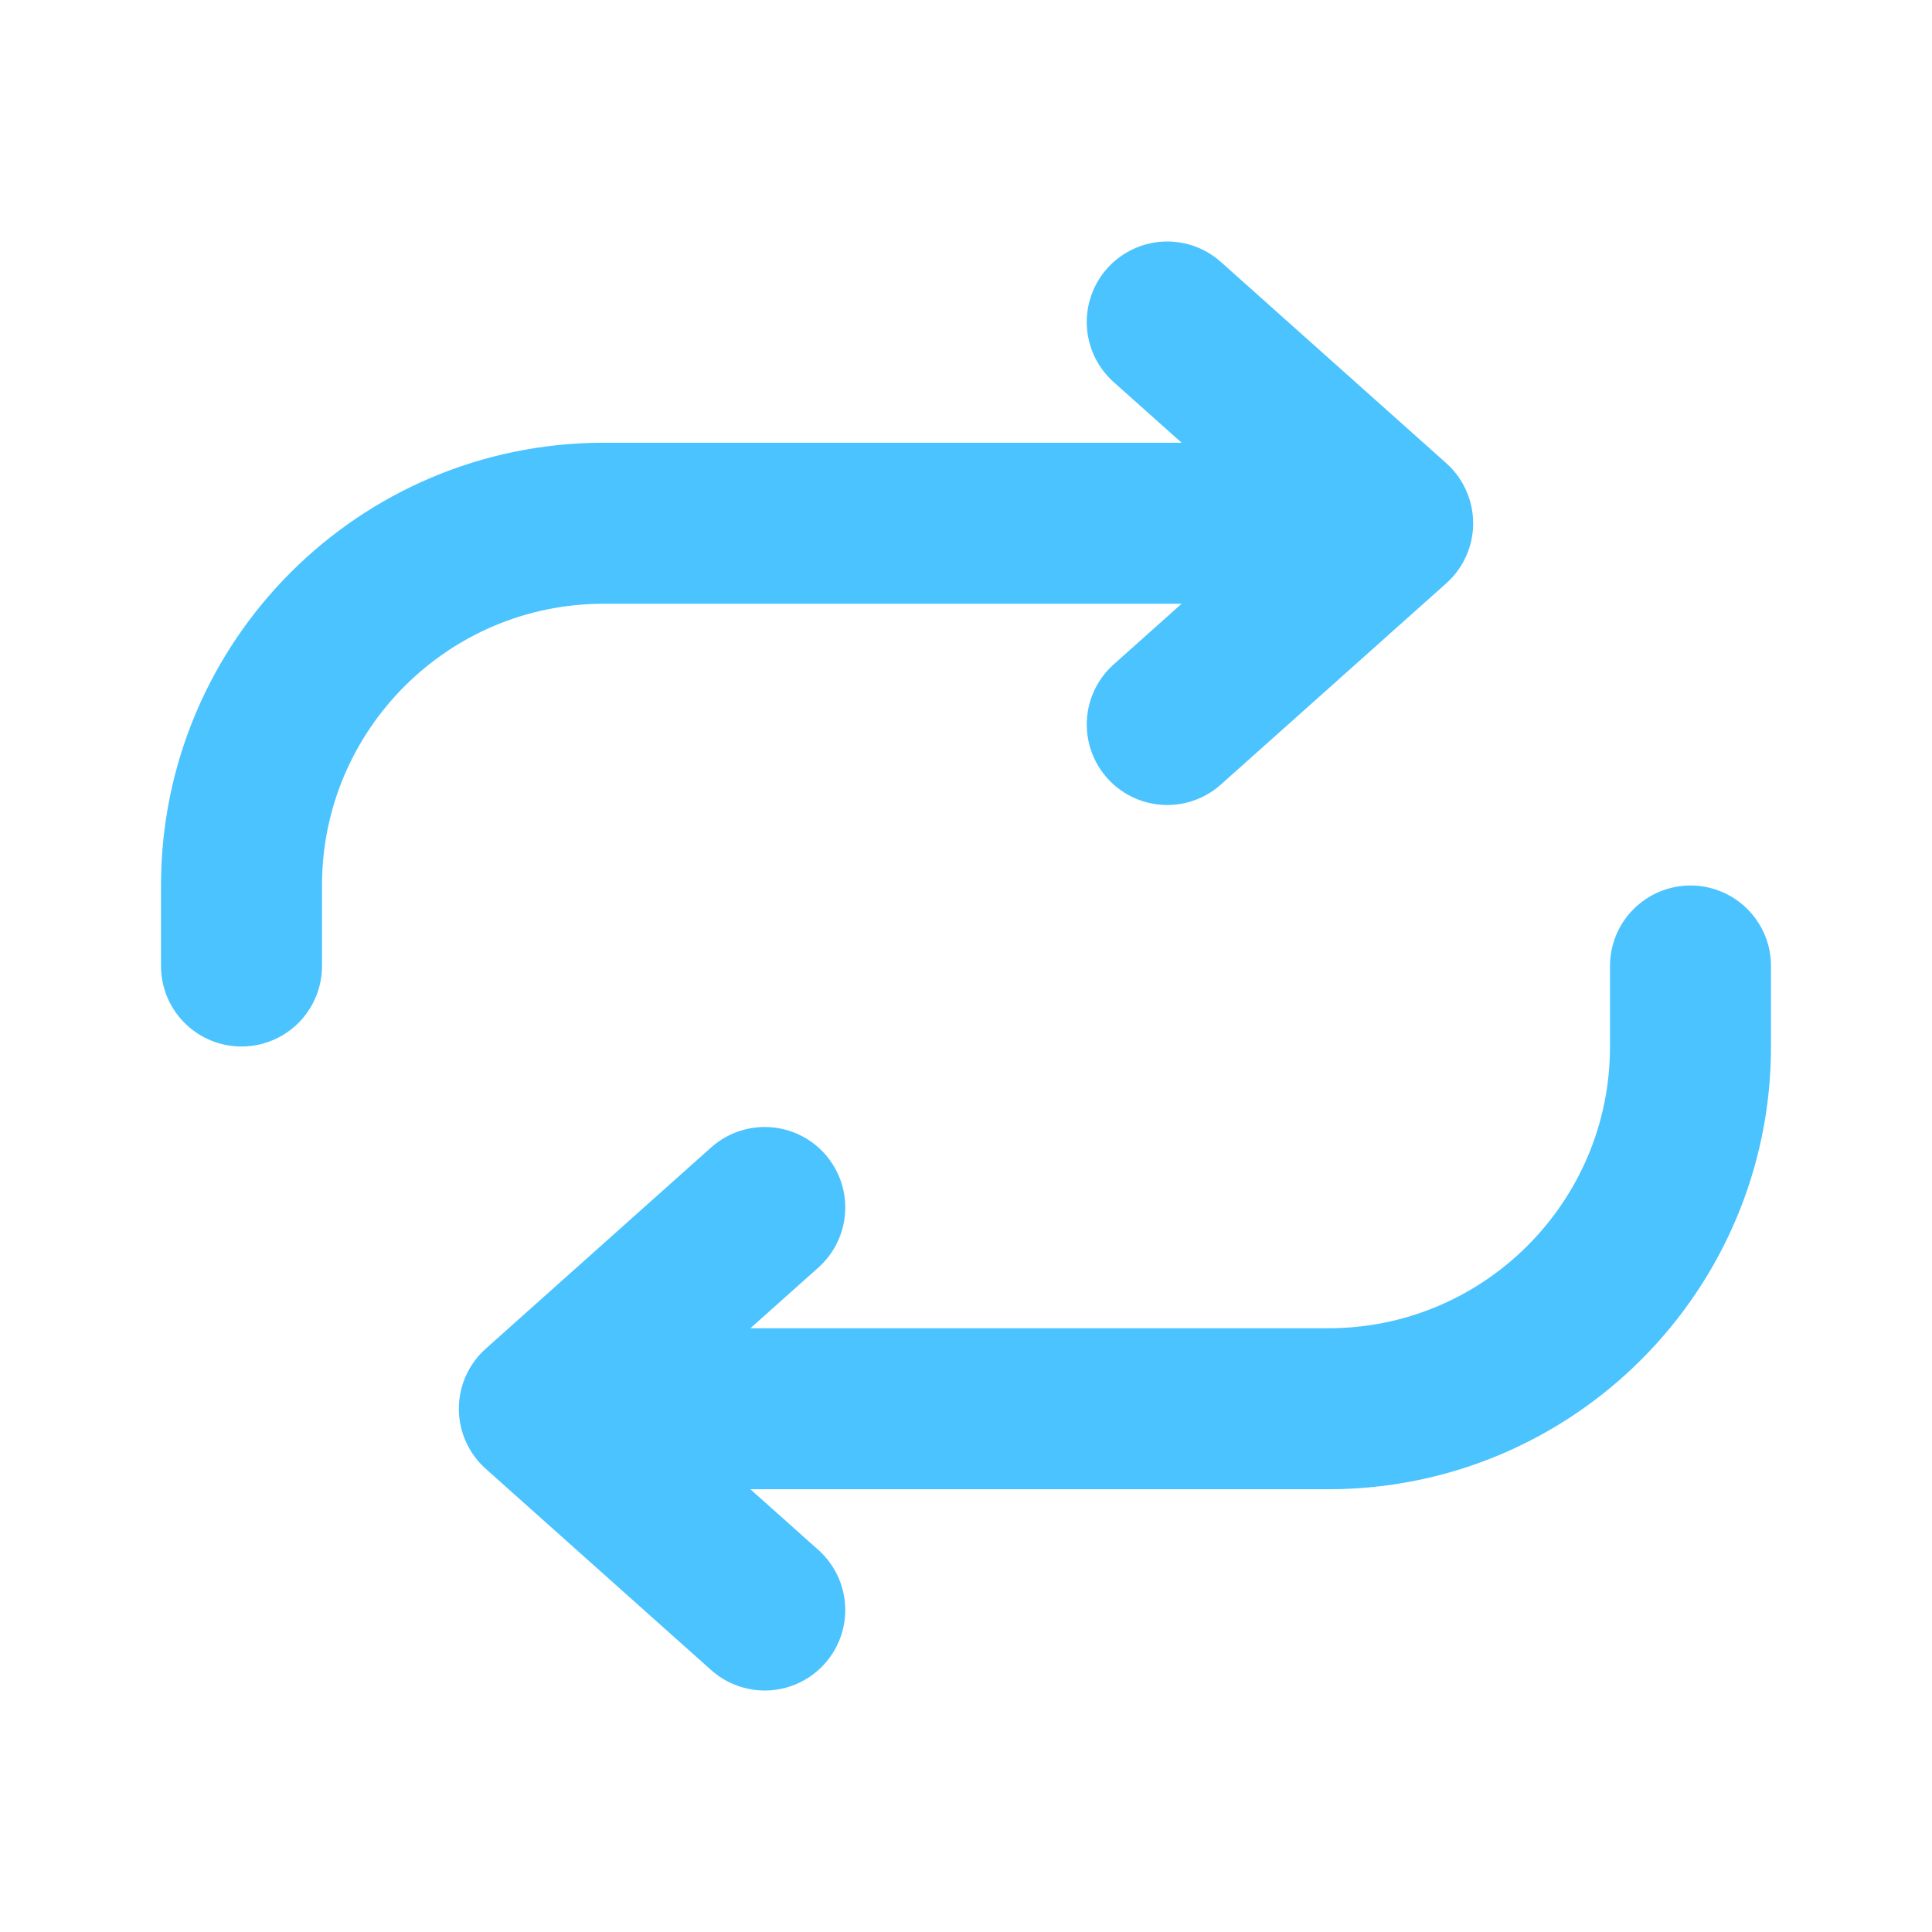
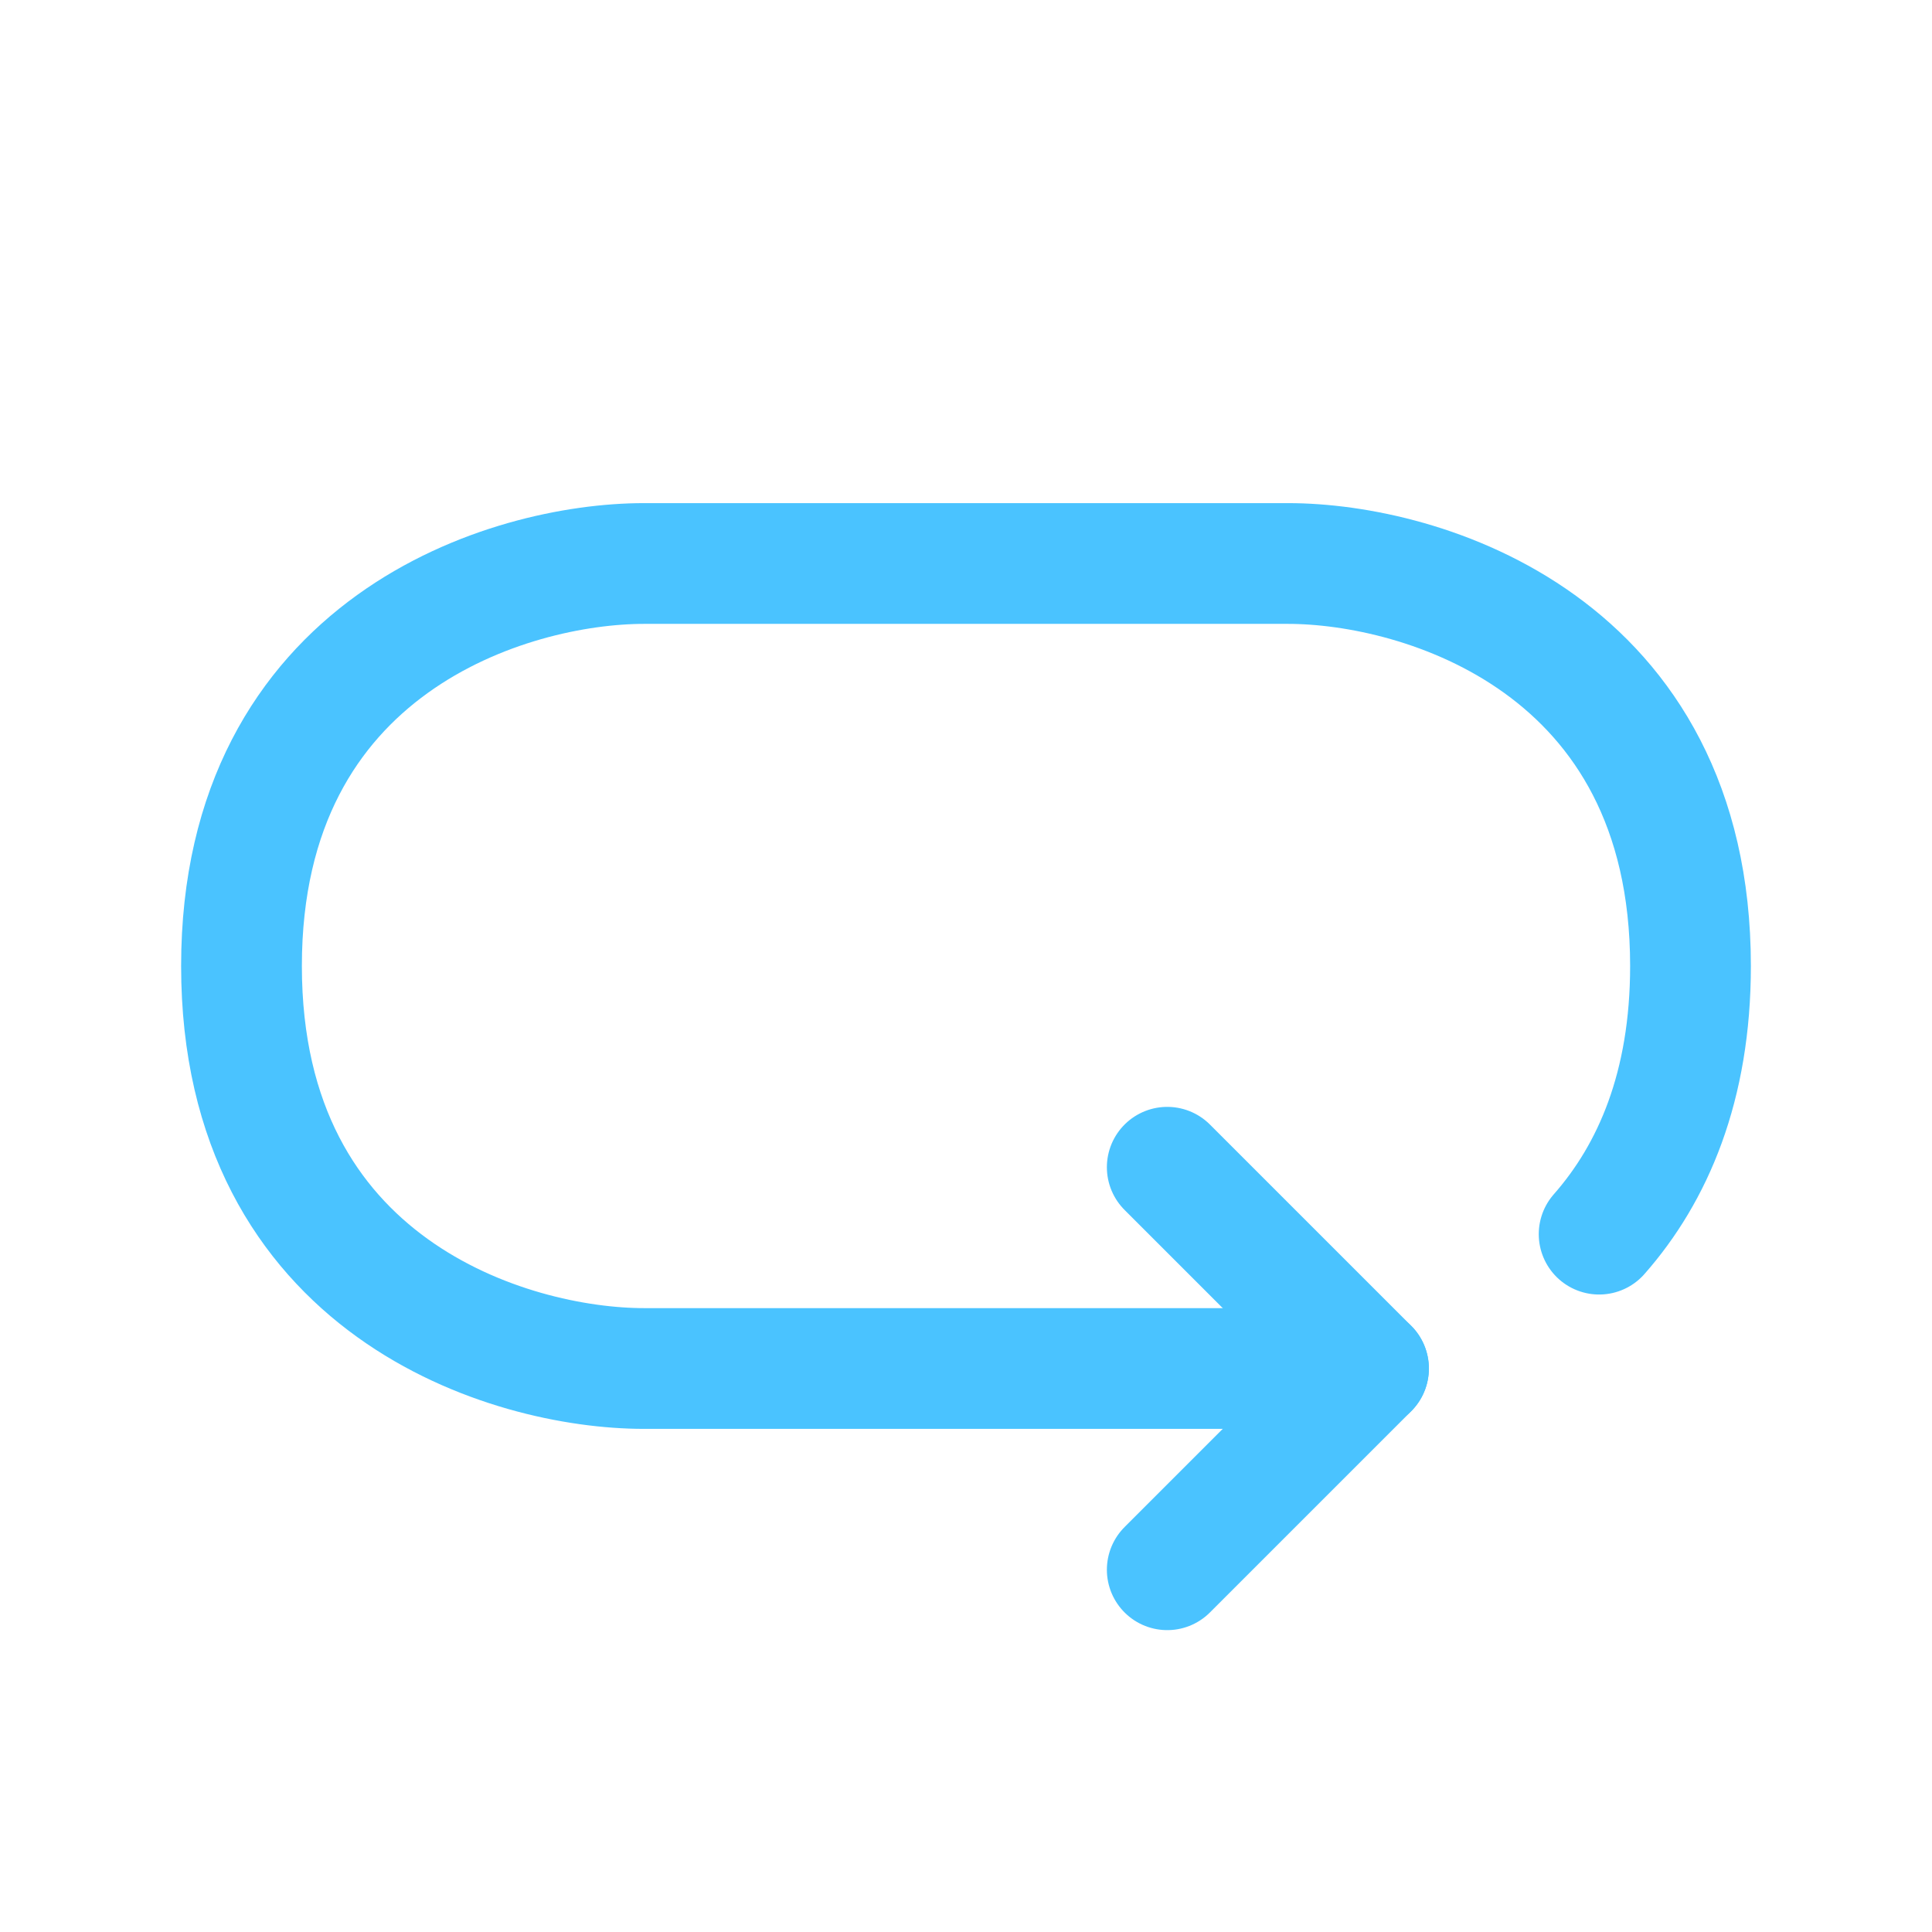
- <svg xmlns="http://www.w3.org/2000/svg" viewBox="0 0 24 24" width="24" height="24" fill="none">
-   <path d="M17 6.5H7.5A4.5 4.5 0 0 0 3 11v1" stroke="#4AC3FF" stroke-width="2" stroke-linecap="round" stroke-linejoin="round" />
-   <path d="M14.5 4l2.8 2.5-2.8 2.5" stroke="#4AC3FF" stroke-width="2" stroke-linecap="round" stroke-linejoin="round" />
-   <path d="M7 17.5h9.5A4.5 4.5 0 0 0 21 13v-1" stroke="#4AC3FF" stroke-width="2" stroke-linecap="round" stroke-linejoin="round" />
-   <path d="M9.5 20L6.7 17.5 9.5 15" stroke="#4AC3FF" stroke-width="2" stroke-linecap="round" stroke-linejoin="round" />
+ <svg xmlns="http://www.w3.org/2000/svg" viewBox="0 0 24 24" width="24" height="24" fill="none" stroke-width="1.5">
+   <path d="M17 17H8C6.333 17 3 16 3 12C3 8 6.333 7 8 7H16C17.667 7 21 8 21 12C21 13.494 20.535 14.57 19.865 15.331" stroke="#4AC3FF" stroke-linecap="round" stroke-linejoin="round" />
+   <path d="M14.5 14.5L17 17L14.5 19.5" stroke="#4AC3FF" stroke-linecap="round" stroke-linejoin="round" />
</svg>
